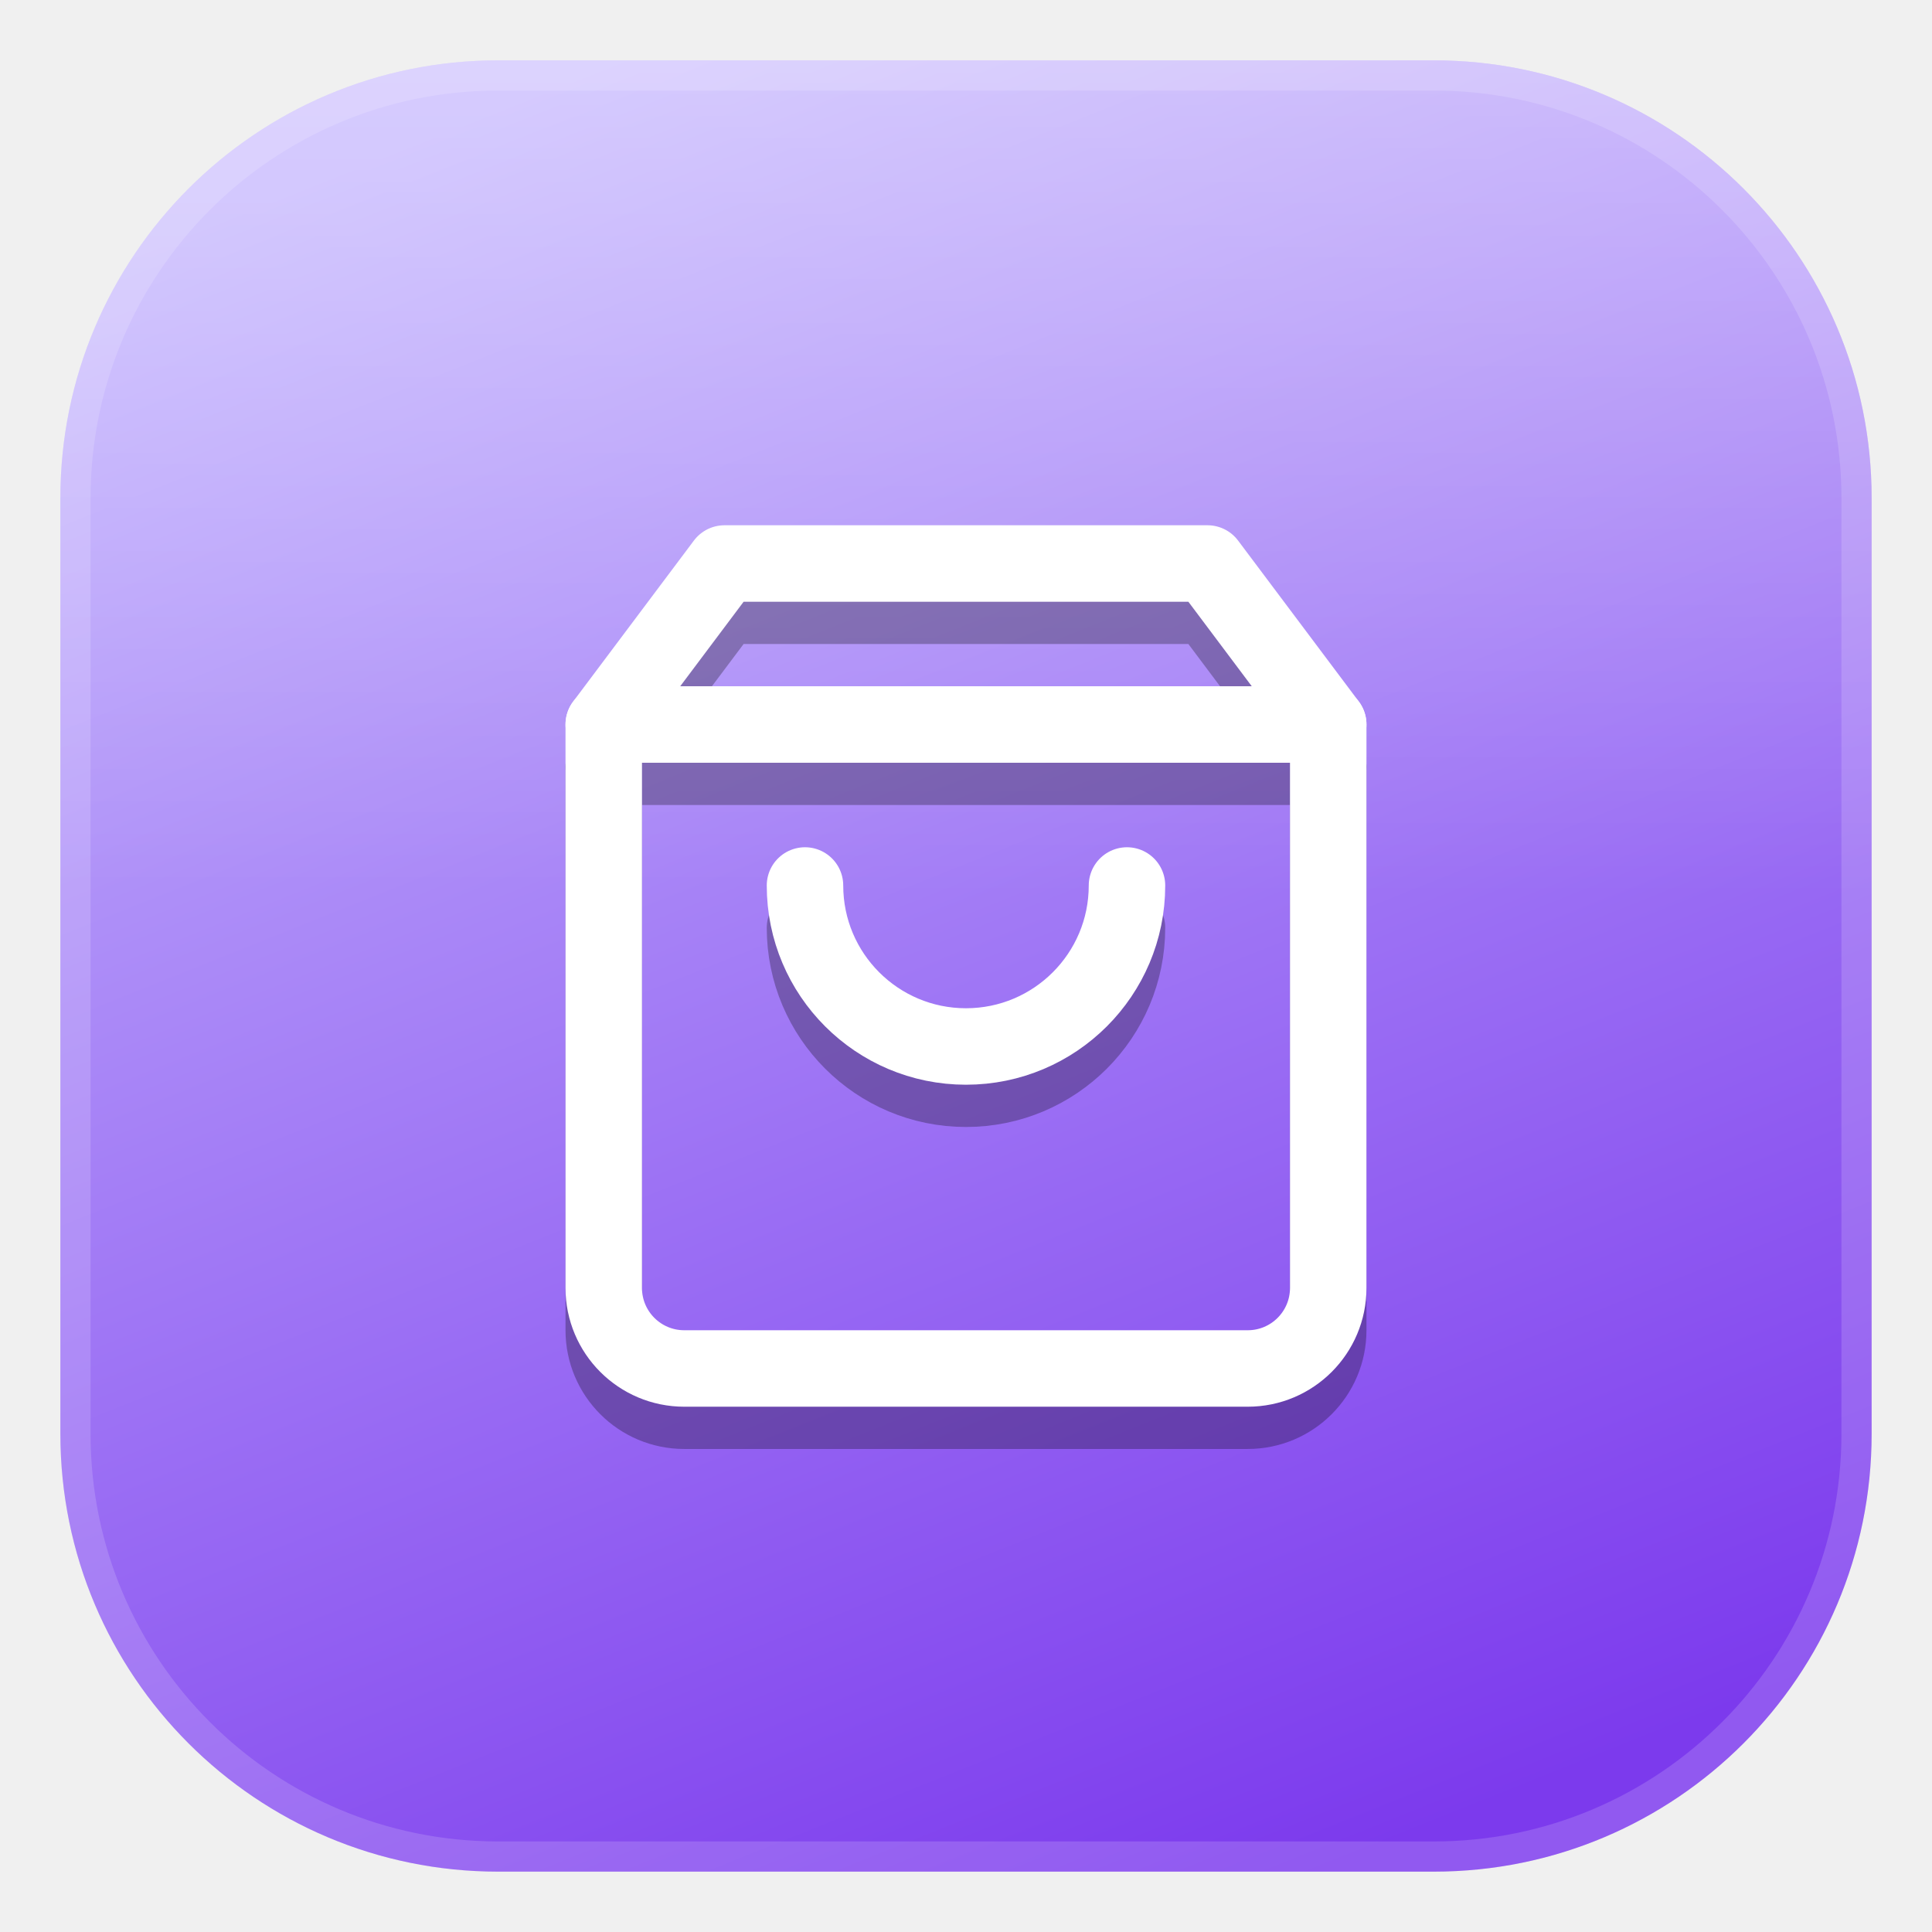
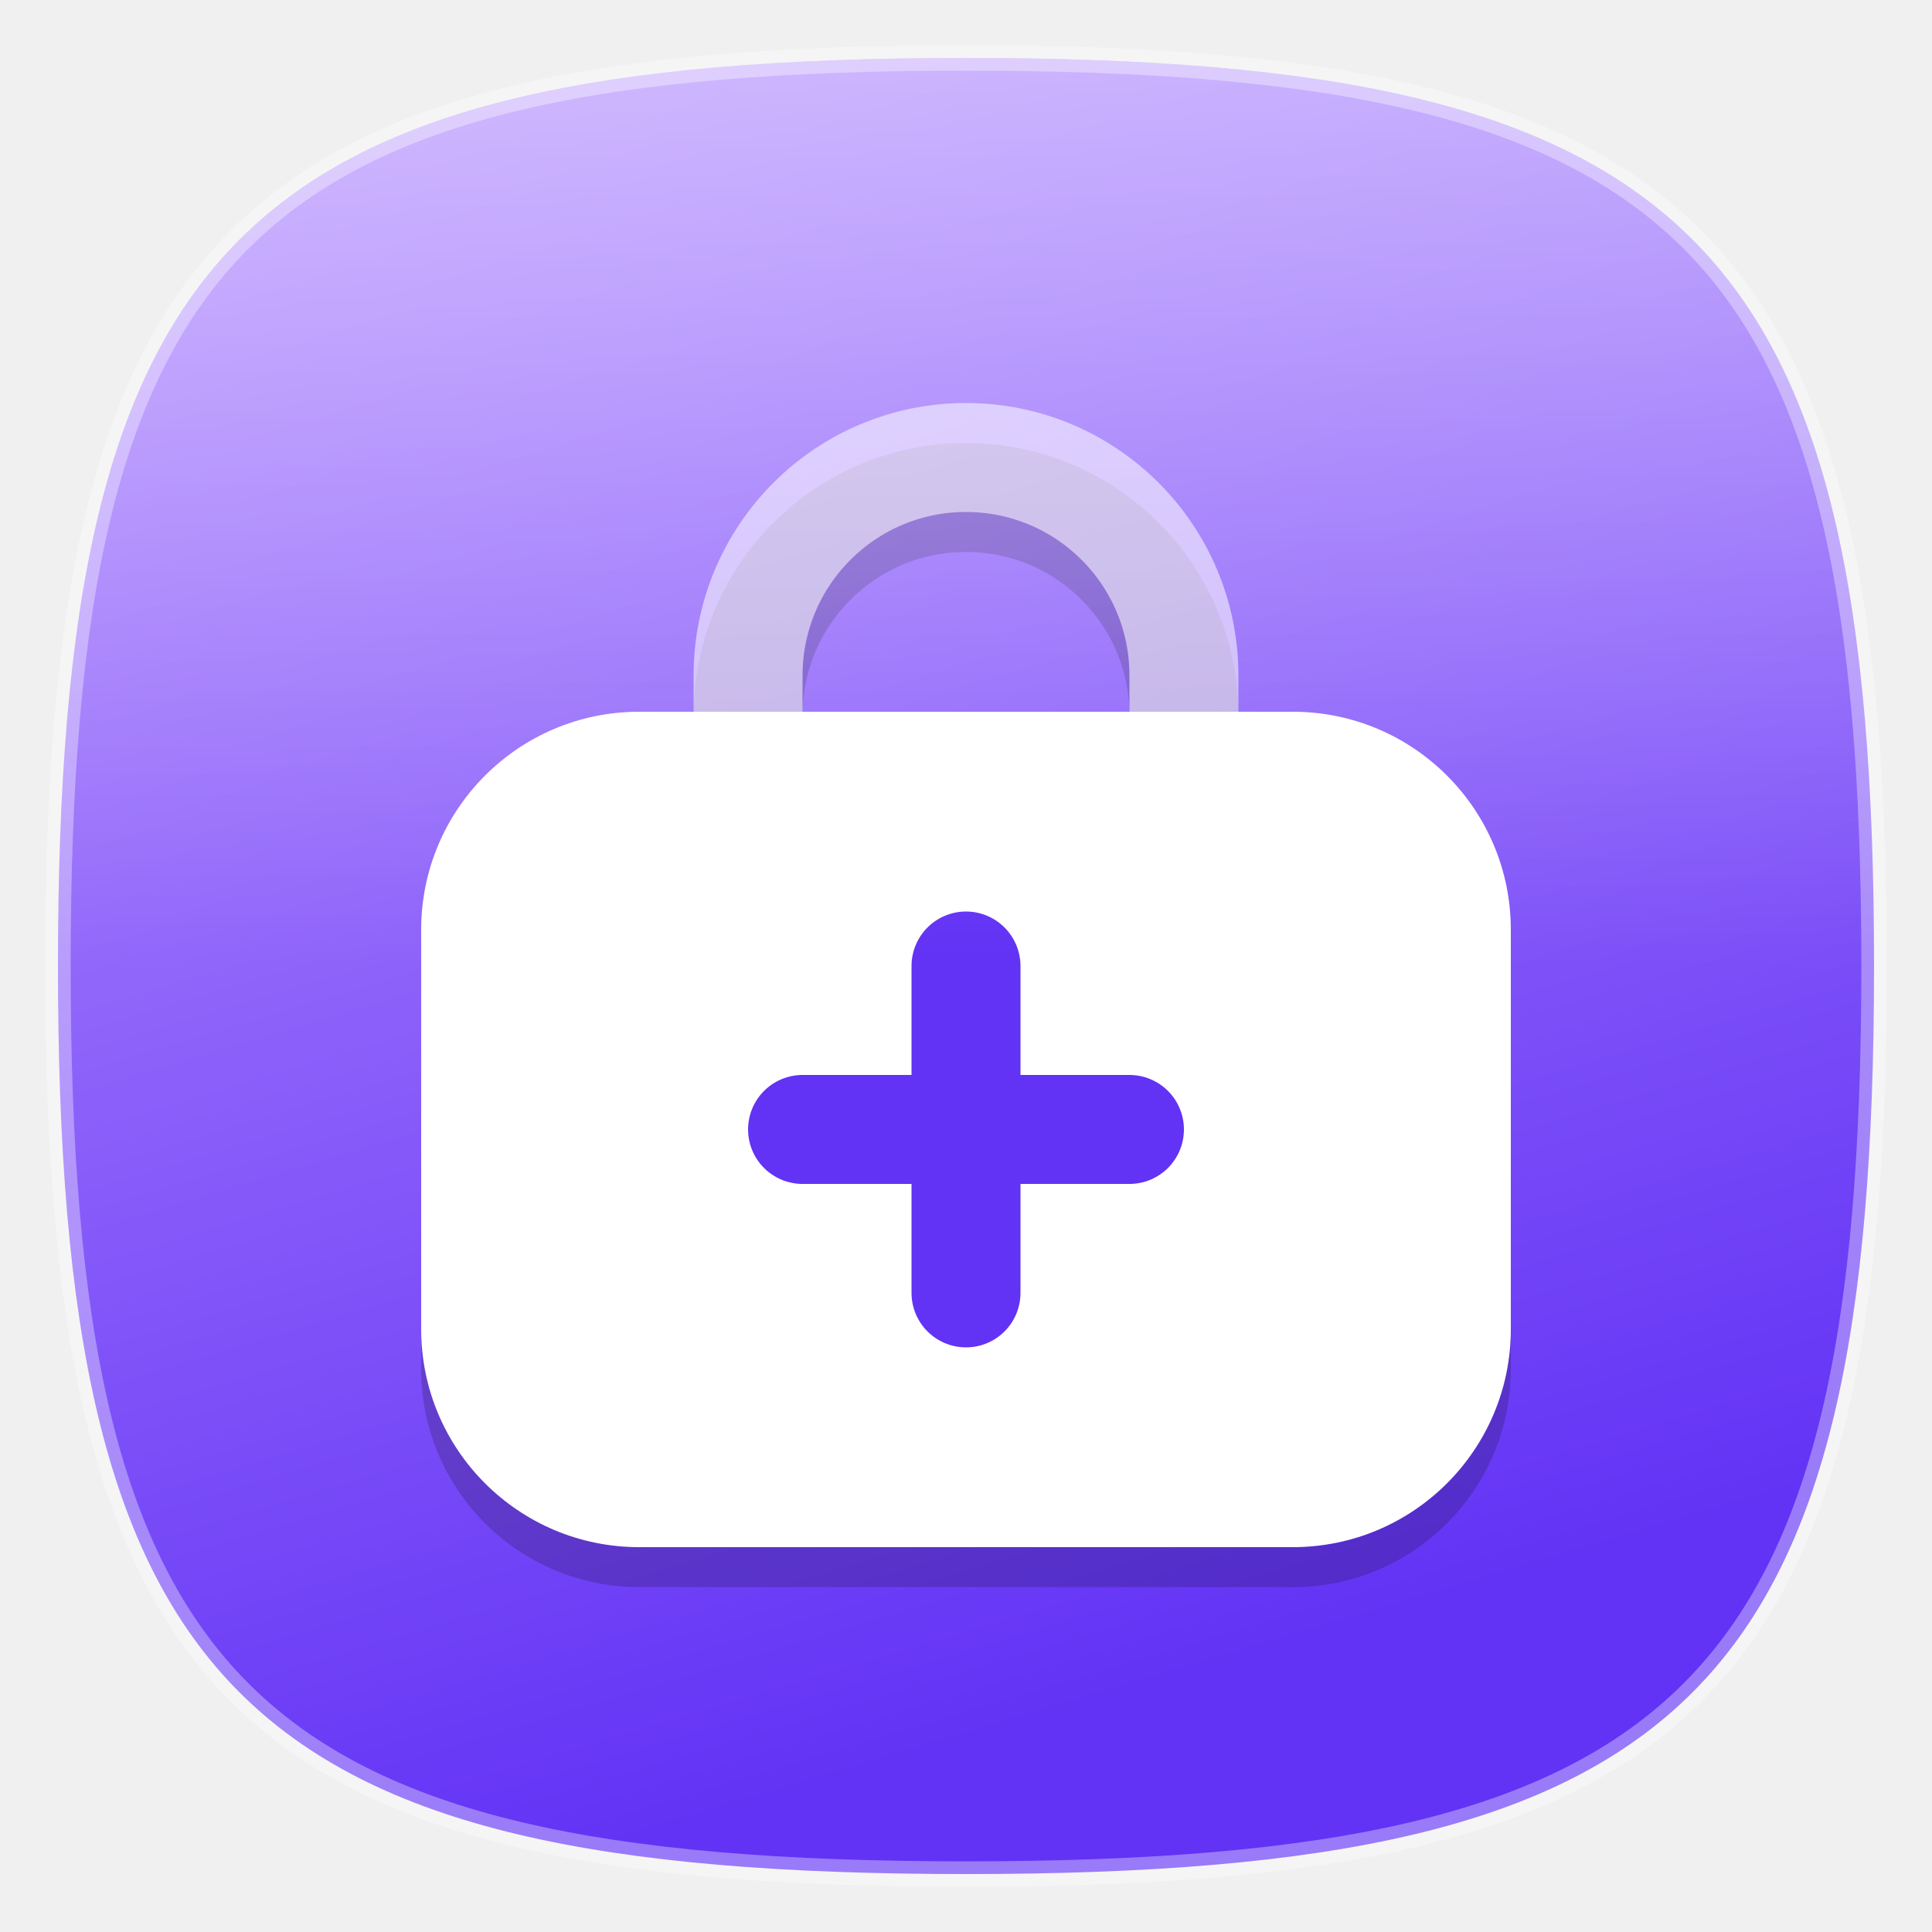
- <svg xmlns="http://www.w3.org/2000/svg" width="64" height="64" viewBox="0 0 64 64">
+ <svg xmlns="http://www.w3.org/2000/svg" width="100" height="100" viewBox="0 0 100 100">
  <defs>
-     <linearGradient id="fondo" x1="0.3" y1="0" x2="0.7" y2="1">
-       <stop offset="0" stop-color="#C4B5FD" />
-       <stop offset="1" stop-color="#7C3AED" />
+     <linearGradient id="f" x1="0" y1="0" x2="0.3" y2="1">
+       <stop offset="0" stop-color="#B994FF" />
+       <stop offset="1" stop-color="#6232F5" />
    </linearGradient>
-     <linearGradient id="luce" x1="0" y1="0" x2="0" y2="1">
-       <stop offset="0" stop-color="#ffffff" stop-opacity="0.30" />
-       <stop offset="0.46" stop-color="#ffffff" stop-opacity="0" />
+     <linearGradient id="l" x1="0" y1="0" x2="0" y2="1">
+       <stop offset="0" stop-color="#FFFFFF" stop-opacity="0.38" />
+       <stop offset="0.5" stop-color="#FFFFFF" stop-opacity="0" />
    </linearGradient>
  </defs>
-   <rect x="2" y="2" width="60" height="60" rx="14.5" fill="url(#fondo)" />
-   <rect x="2" y="2" width="60" height="60" rx="14.5" fill="url(#luce)" />
-   <rect x="2.5" y="2.5" width="59" height="59" rx="14" fill="none" stroke="#ffffff" stroke-opacity="0.16" stroke-width="1" />
-   <g transform="translate(0 1.4)" opacity="0.28">
-     <g transform="translate(16 16) scale(1.3333)" fill="none" stroke="#000000" stroke-width="1.9" stroke-linecap="round" stroke-linejoin="round">
-       <path d="M6 2 3 6v14a2 2 0 0 0 2 2h14a2 2 0 0 0 2-2V6l-3-4Z" />
-       <path d="M3 6h18" />
-       <path d="M16 10a4 4 0 0 1-8 0" />
+   <g transform="translate(3 3) scale(0.94)">
+     <path d="M50 0C90 0 100 10 100 50S90 100 50 100 0 90 0 50 10 0 50 0Z" fill="url(#f)" />
+     <g transform="translate(0 2.2)" opacity="0.18">
+       <path d="M38 40v-6a12 12 0 0 1 24 0v6" fill="none" stroke="#000000" stroke-width="6" stroke-linecap="round" />
+       <rect x="20" y="36" width="60" height="46" rx="12" fill="#000000" />
+       <path d="M50 50v18M41 59h18" fill="none" stroke="#000000" stroke-width="6" stroke-linecap="round" />
    </g>
-   </g>
-   <g transform="translate(16 16) scale(1.3333)" fill="none" stroke="#FFFFFF" stroke-width="1.9" stroke-linecap="round" stroke-linejoin="round">
-     <path d="M6 2 3 6v14a2 2 0 0 0 2 2h14a2 2 0 0 0 2-2V6l-3-4Z" />
-     <path d="M3 6h18" />
-     <path d="M16 10a4 4 0 0 1-8 0" />
+     <path d="M38 40v-6a12 12 0 0 1 24 0v6" fill="none" stroke="#FFFFFF" stroke-opacity="0.55" stroke-width="6" stroke-linecap="round" />
+     <rect x="20" y="36" width="60" height="46" rx="12" fill="#FFFFFF" />
+     <path d="M50 50v18M41 59h18" fill="none" stroke="#6232F5" stroke-width="6" stroke-linecap="round" />
+     <path d="M50 0C90 0 100 10 100 50S90 100 50 100 0 90 0 50 10 0 50 0Z" fill="url(#l)" />
+     <path d="M50 0C90 0 100 10 100 50S90 100 50 100 0 90 0 50 10 0 50 0Z" fill="none" stroke="#FFFFFF" stroke-opacity="0.35" stroke-width="1.4" />
  </g>
</svg>
